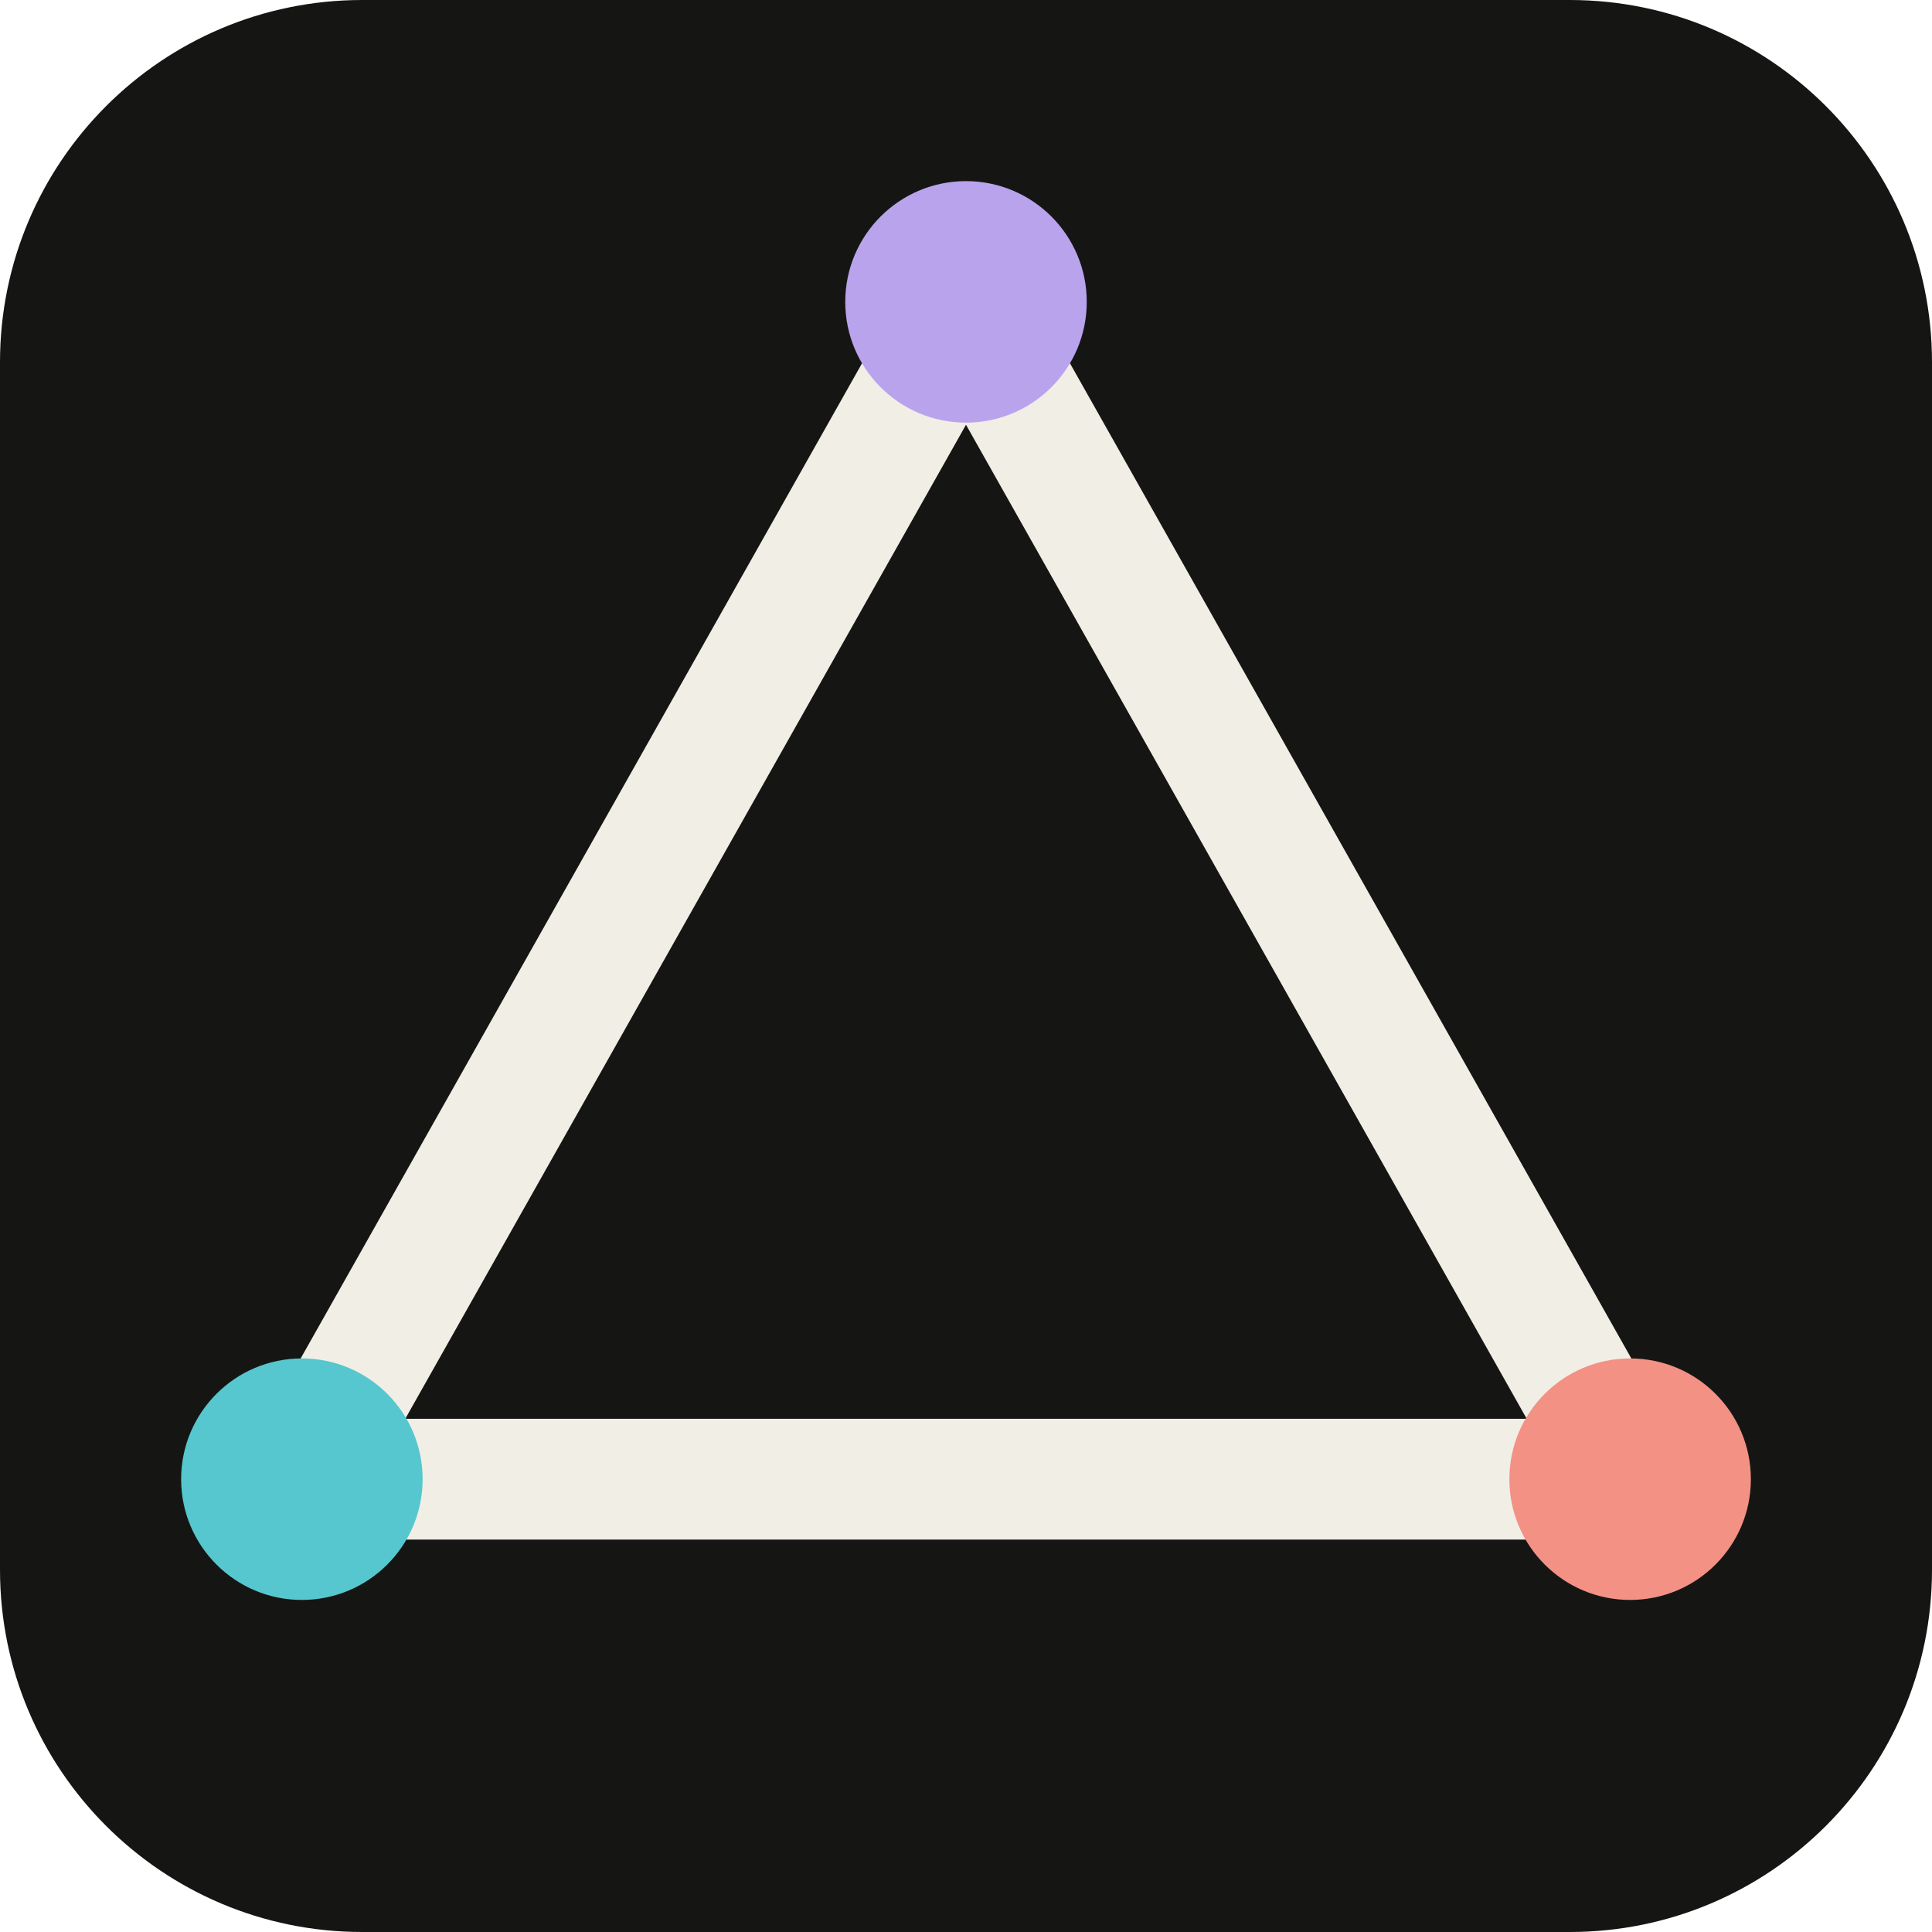
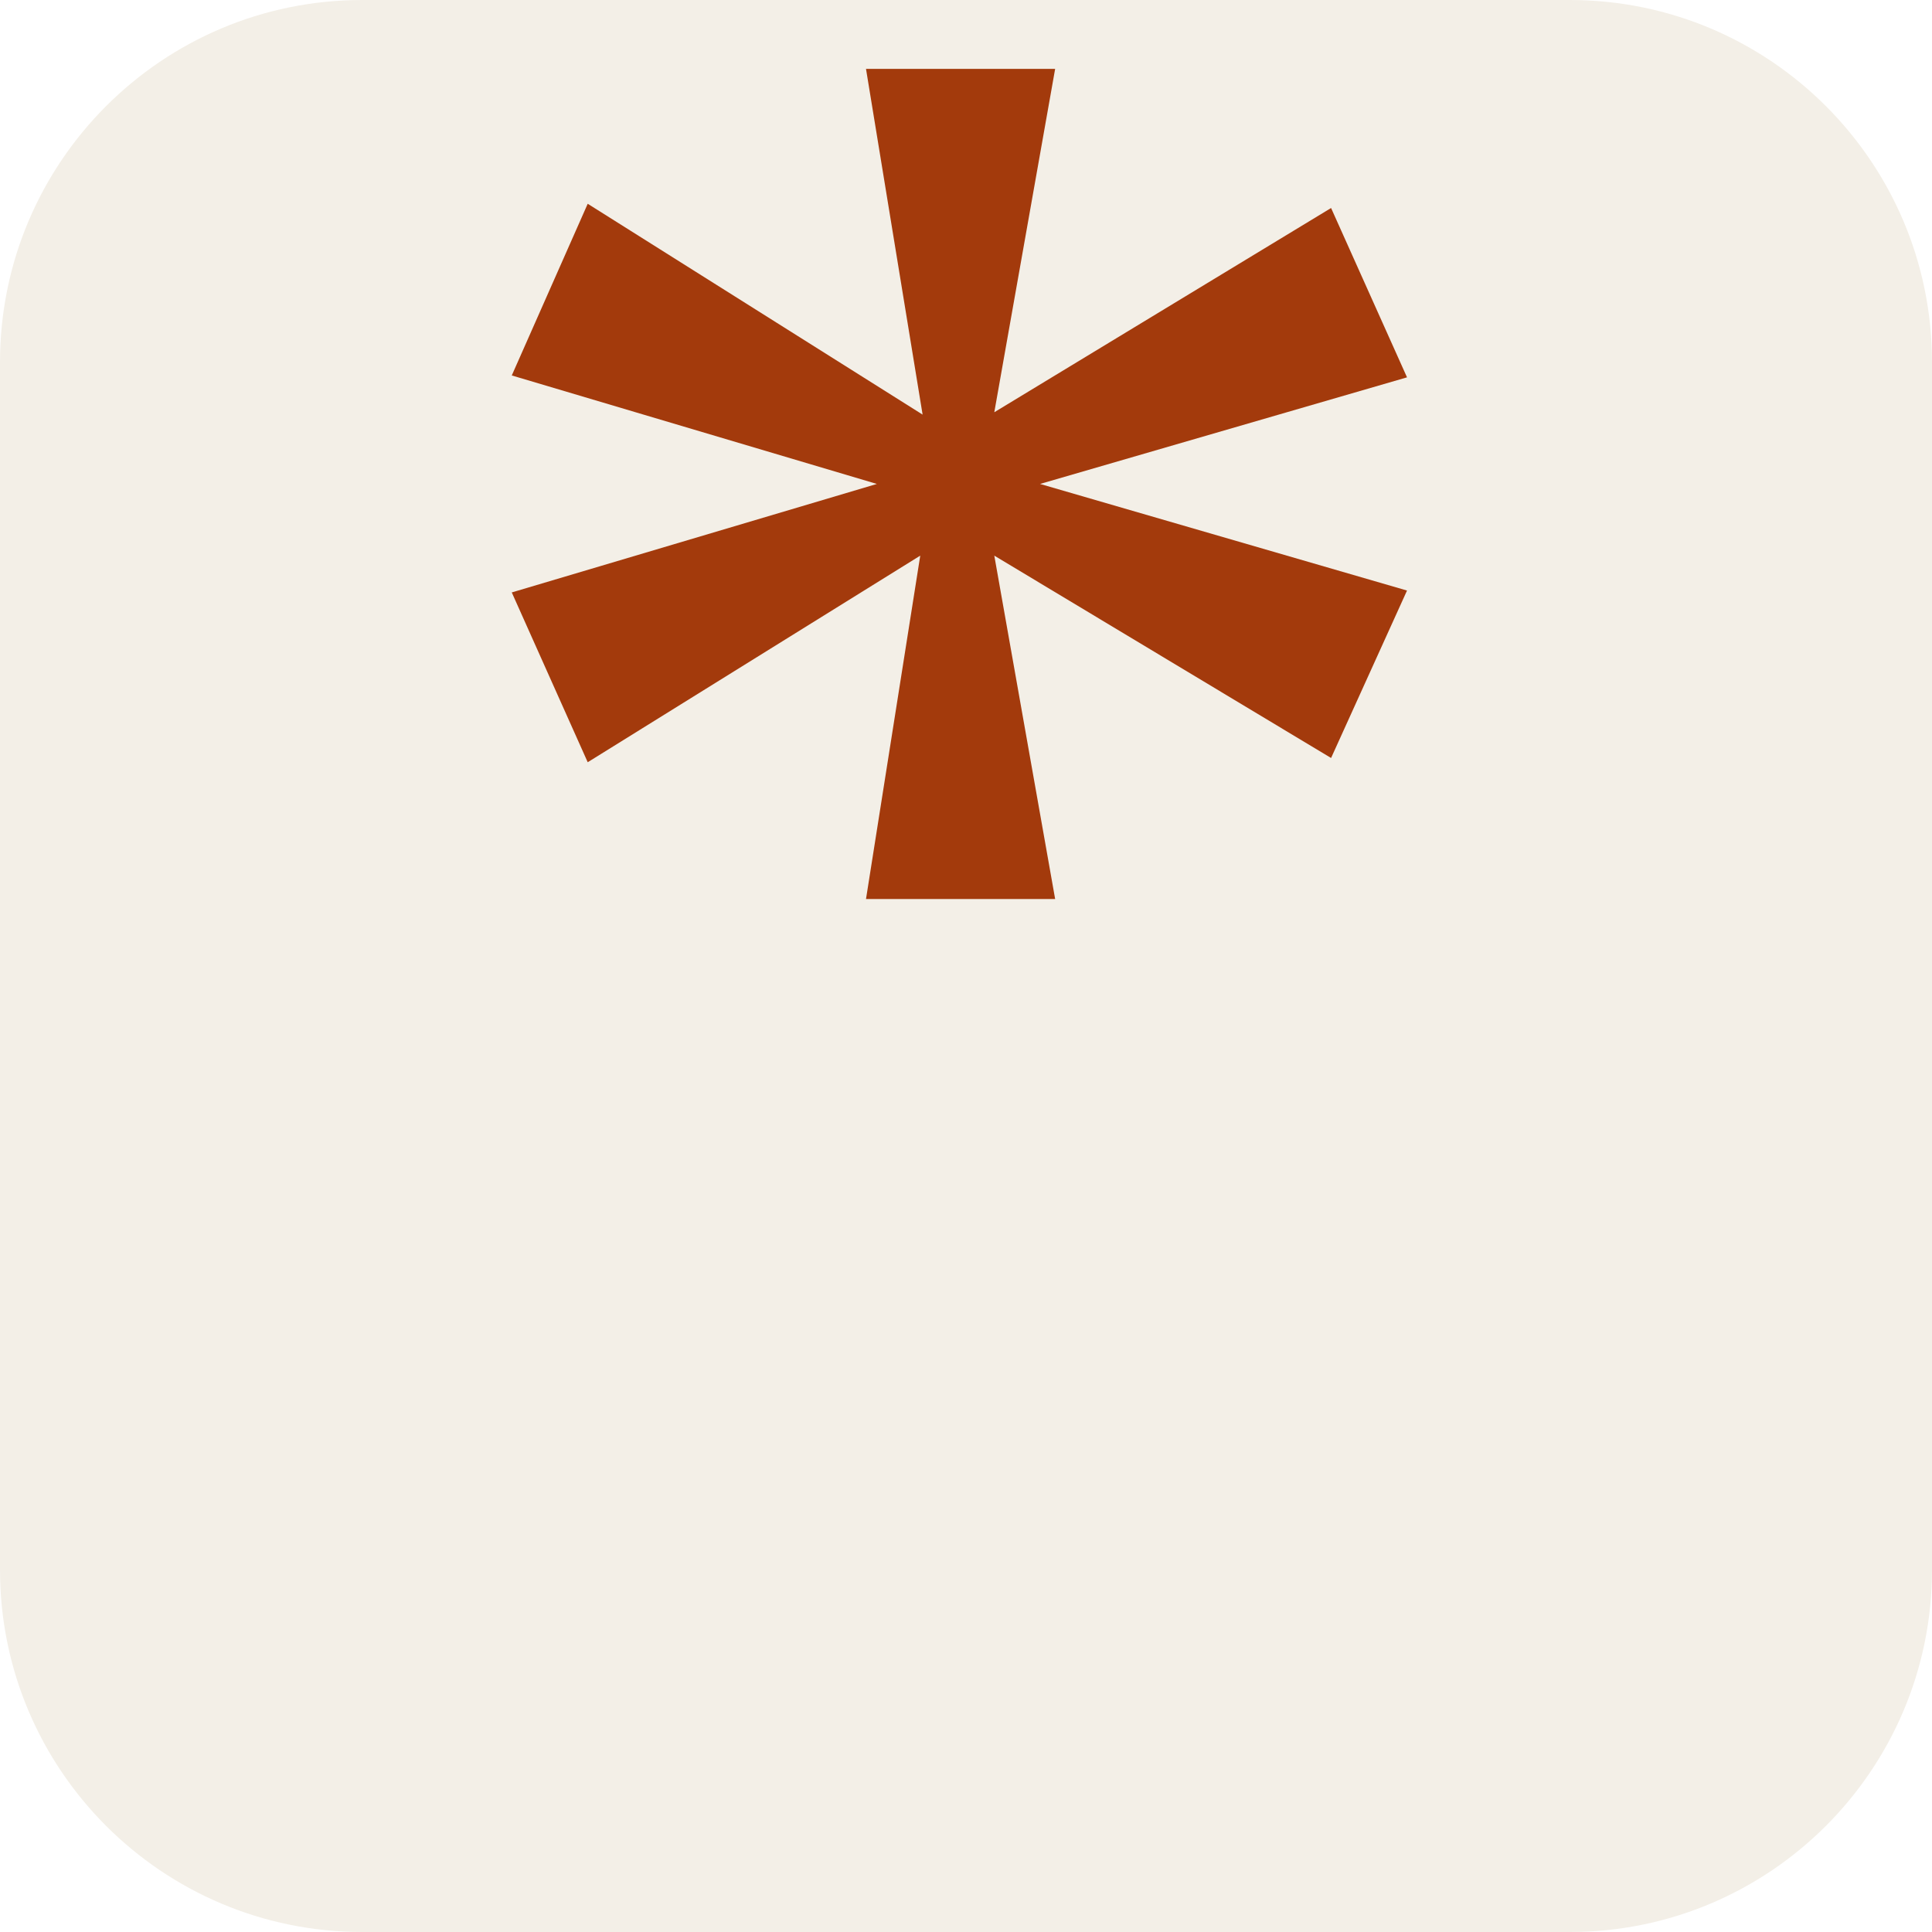
<svg xmlns="http://www.w3.org/2000/svg" viewBox="0 0 64 64" role="img" aria-label="Producing Curiosity">
-   <rect width="64" height="64" rx="12" fill="#151614" />
-   <path d="M32 10 54 49H10Z" fill="none" stroke="#F1EEE5" stroke-width="4" stroke-linejoin="round" />
-   <circle cx="32" cy="10" r="4" fill="#B9A3ED" />
-   <circle cx="54" cy="49" r="4" fill="#F39185" />
-   <circle cx="10" cy="49" r="4" fill="#56C7CE" />
+   <rect width="64" height="64" rx="12" fill="#f3efe7" />
+   <text x="32" y="57" text-anchor="middle" font-family="Georgia,serif" font-size="72" fill="#a33a0c">*</text>
</svg>
